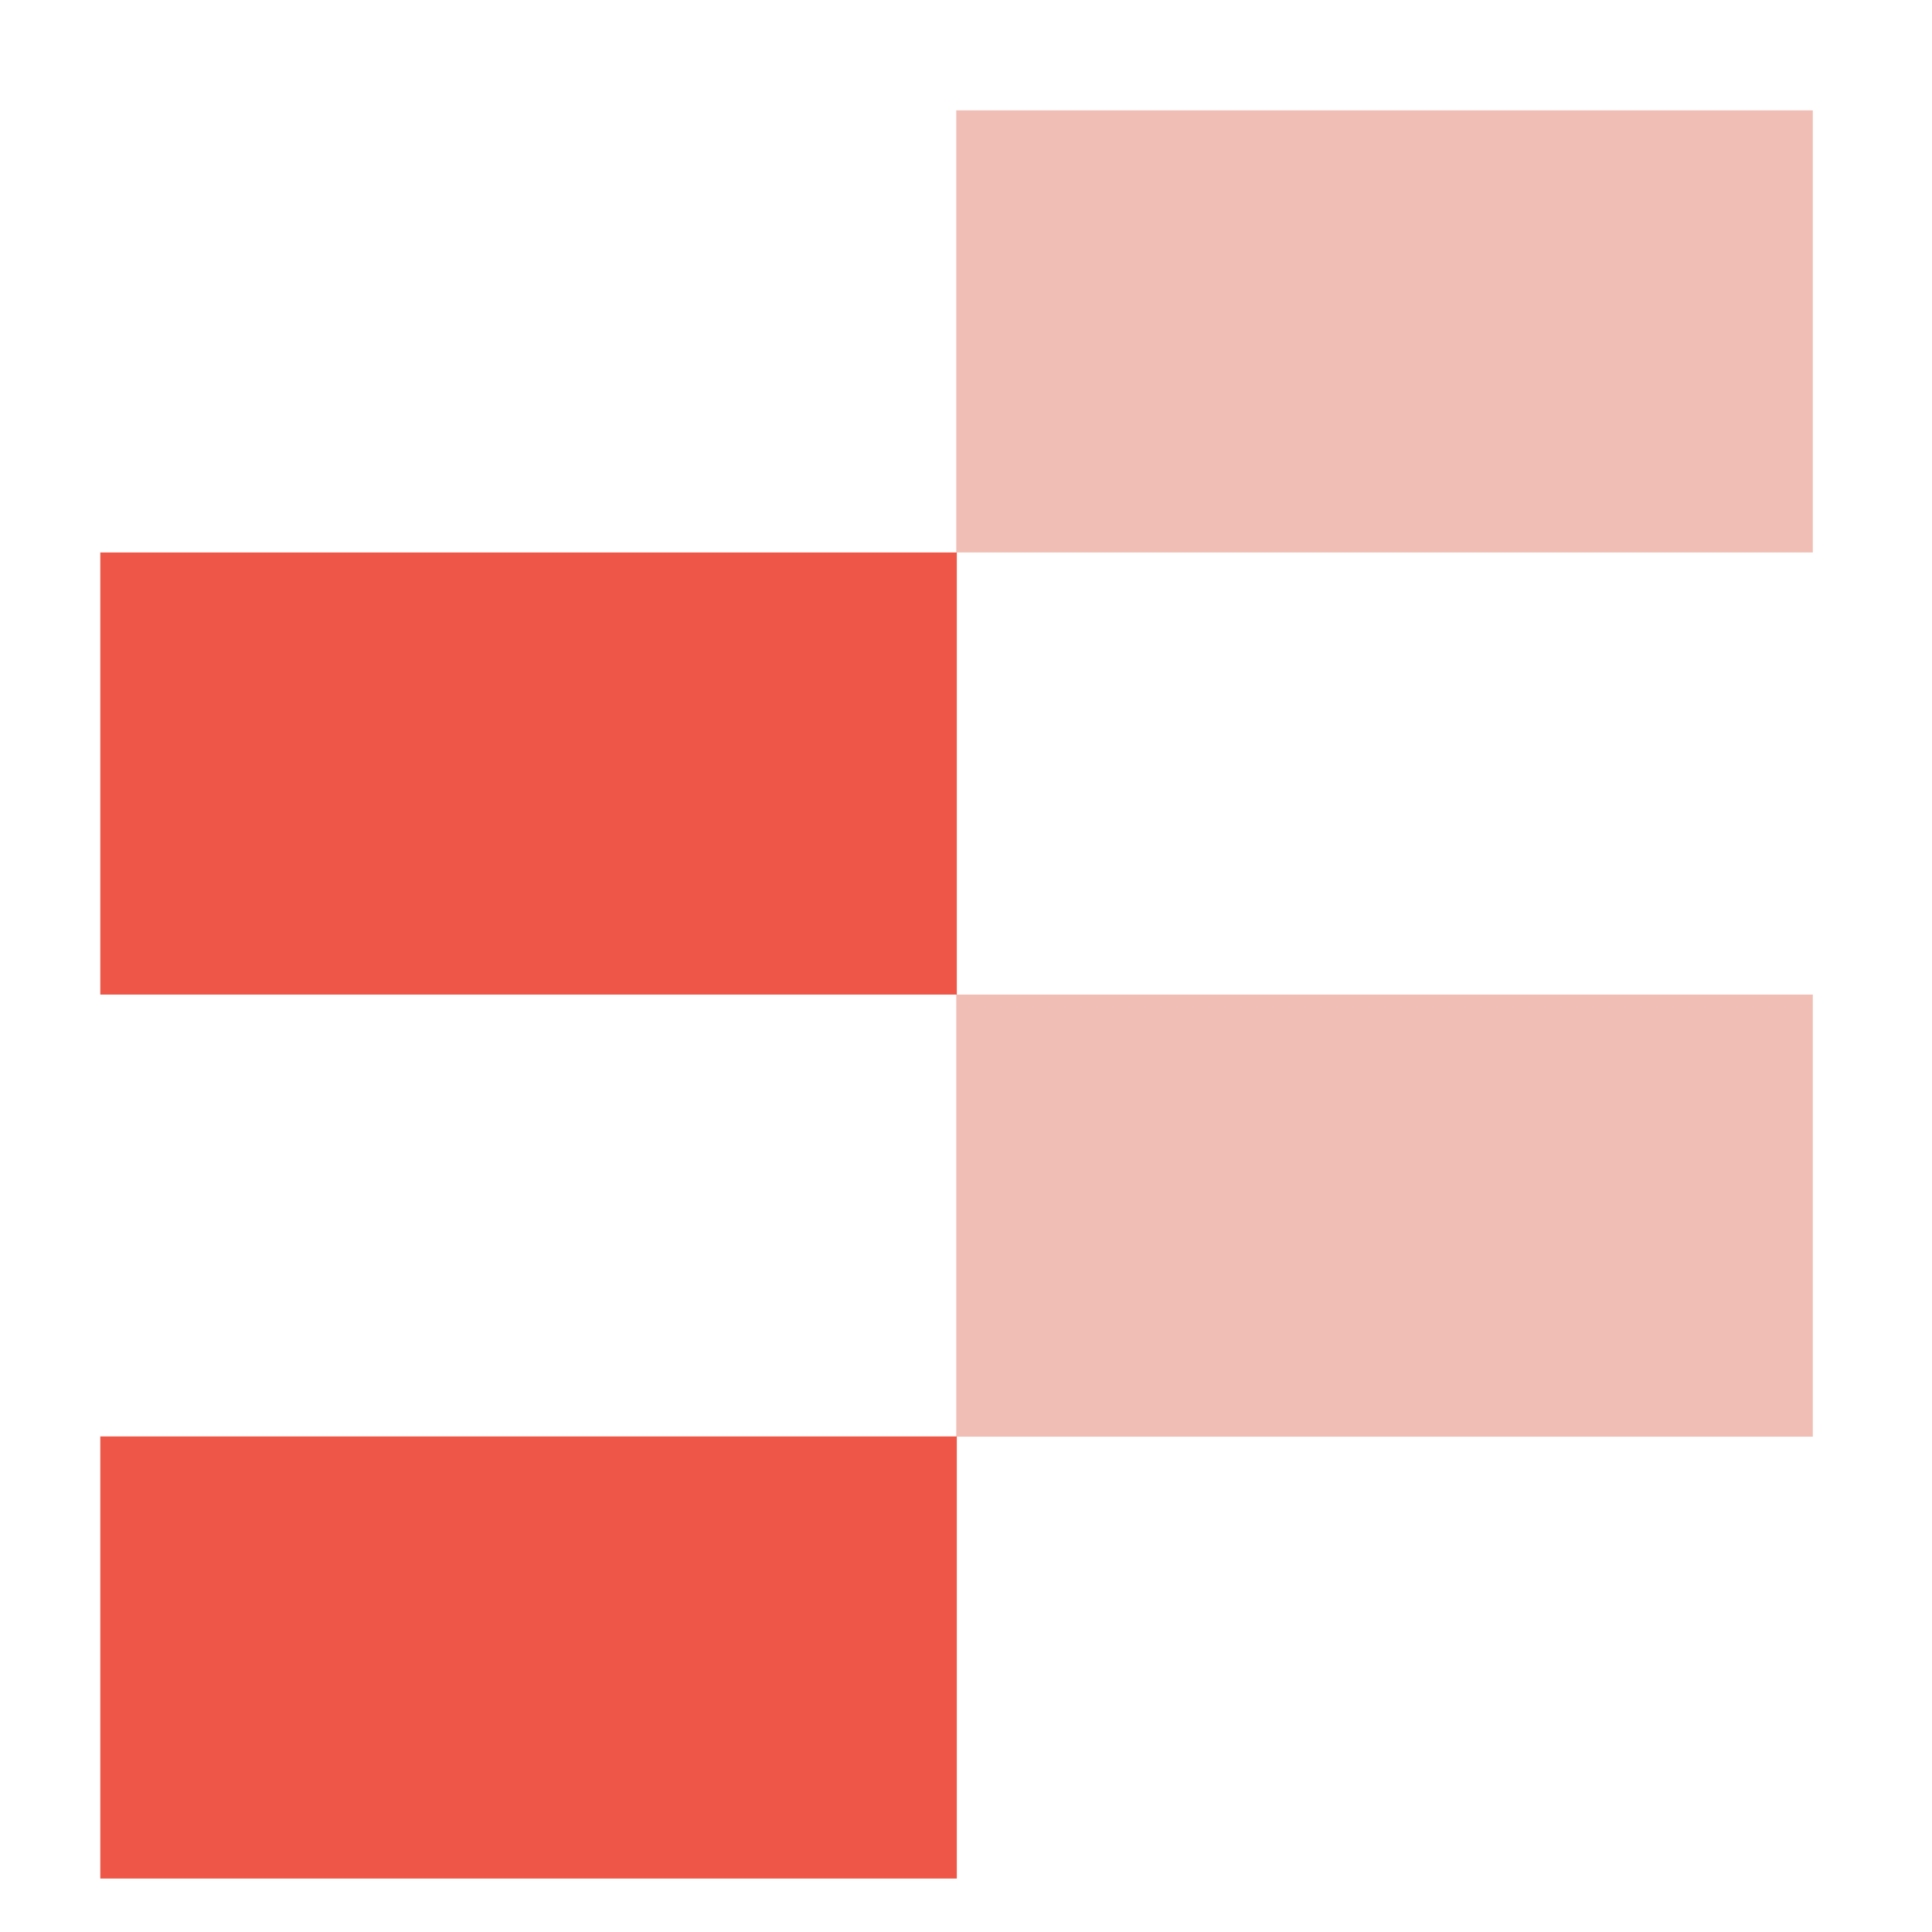
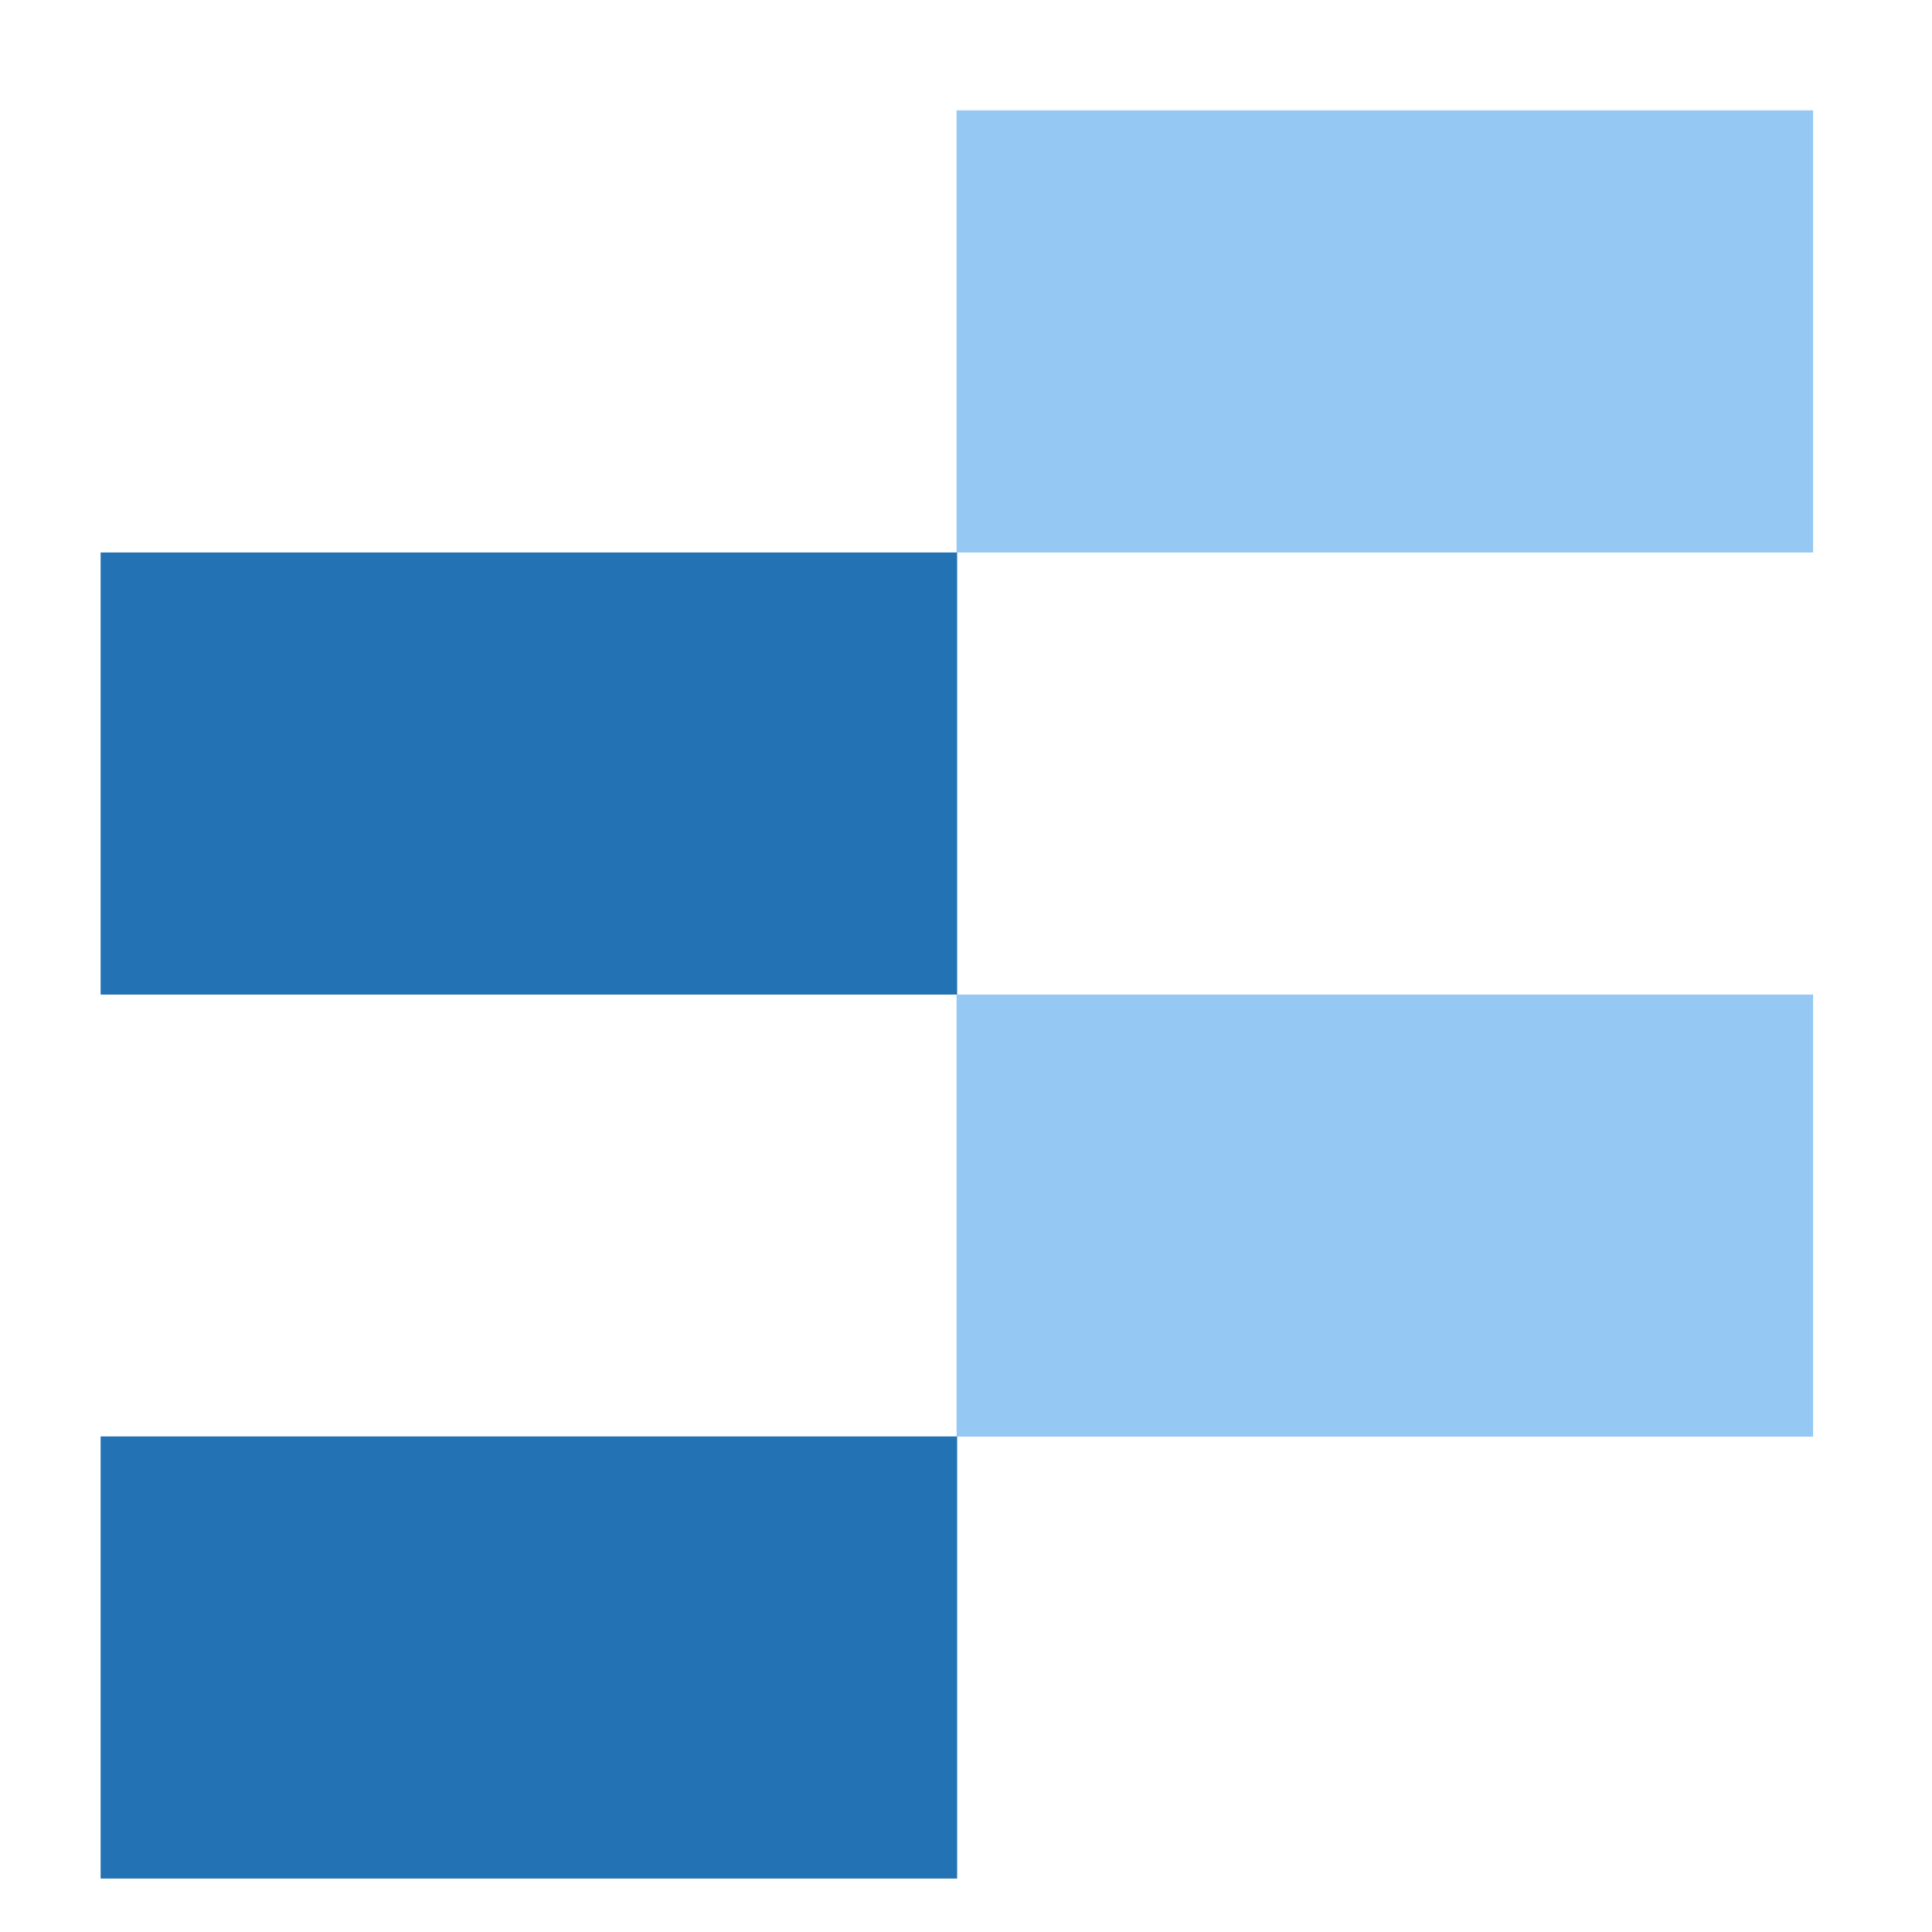
<svg xmlns="http://www.w3.org/2000/svg" width="24" height="24" viewBox="0 0 24 24" fill="none">
  <rect width="24" height="24" fill="white" />
-   <rect x="11.879" y="1.371" width="10.64" height="5.492" fill="#F0BEB4" />
-   <rect x="11.879" y="12.355" width="10.64" height="5.492" fill="#F0BEB4" />
-   <rect x="1.246" y="6.863" width="10.64" height="5.492" fill="#EE5648" />
-   <rect x="1.246" y="17.844" width="10.64" height="5.492" fill="#EE5648" />
+   <rect x="11.883" y="1.371" width="10.64" height="5.492" fill="#95C8F2" />
+   <rect x="11.883" y="12.355" width="10.64" height="5.492" fill="#95C8F2" />
+   <rect x="1.25" y="6.863" width="10.64" height="5.492" fill="#2272B4" />
+   <rect x="1.25" y="17.844" width="10.64" height="5.492" fill="#2272B4" />
</svg>
